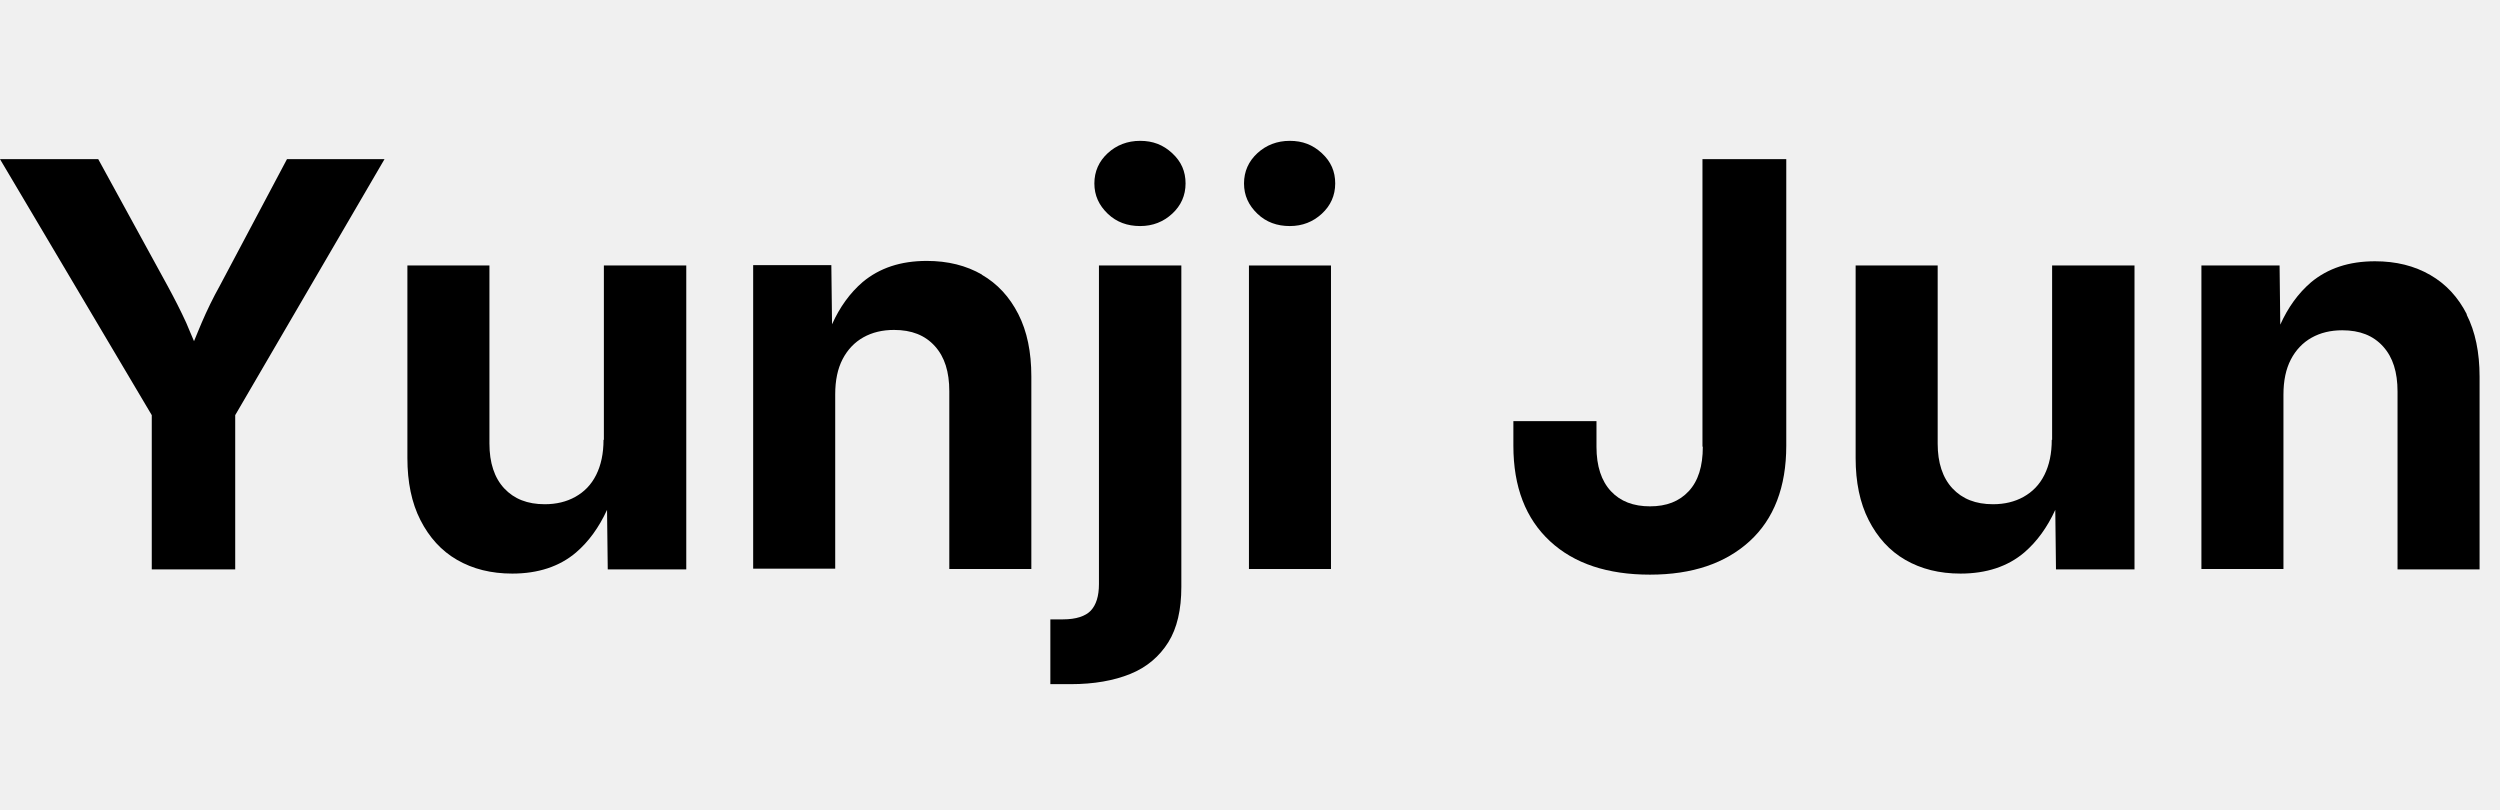
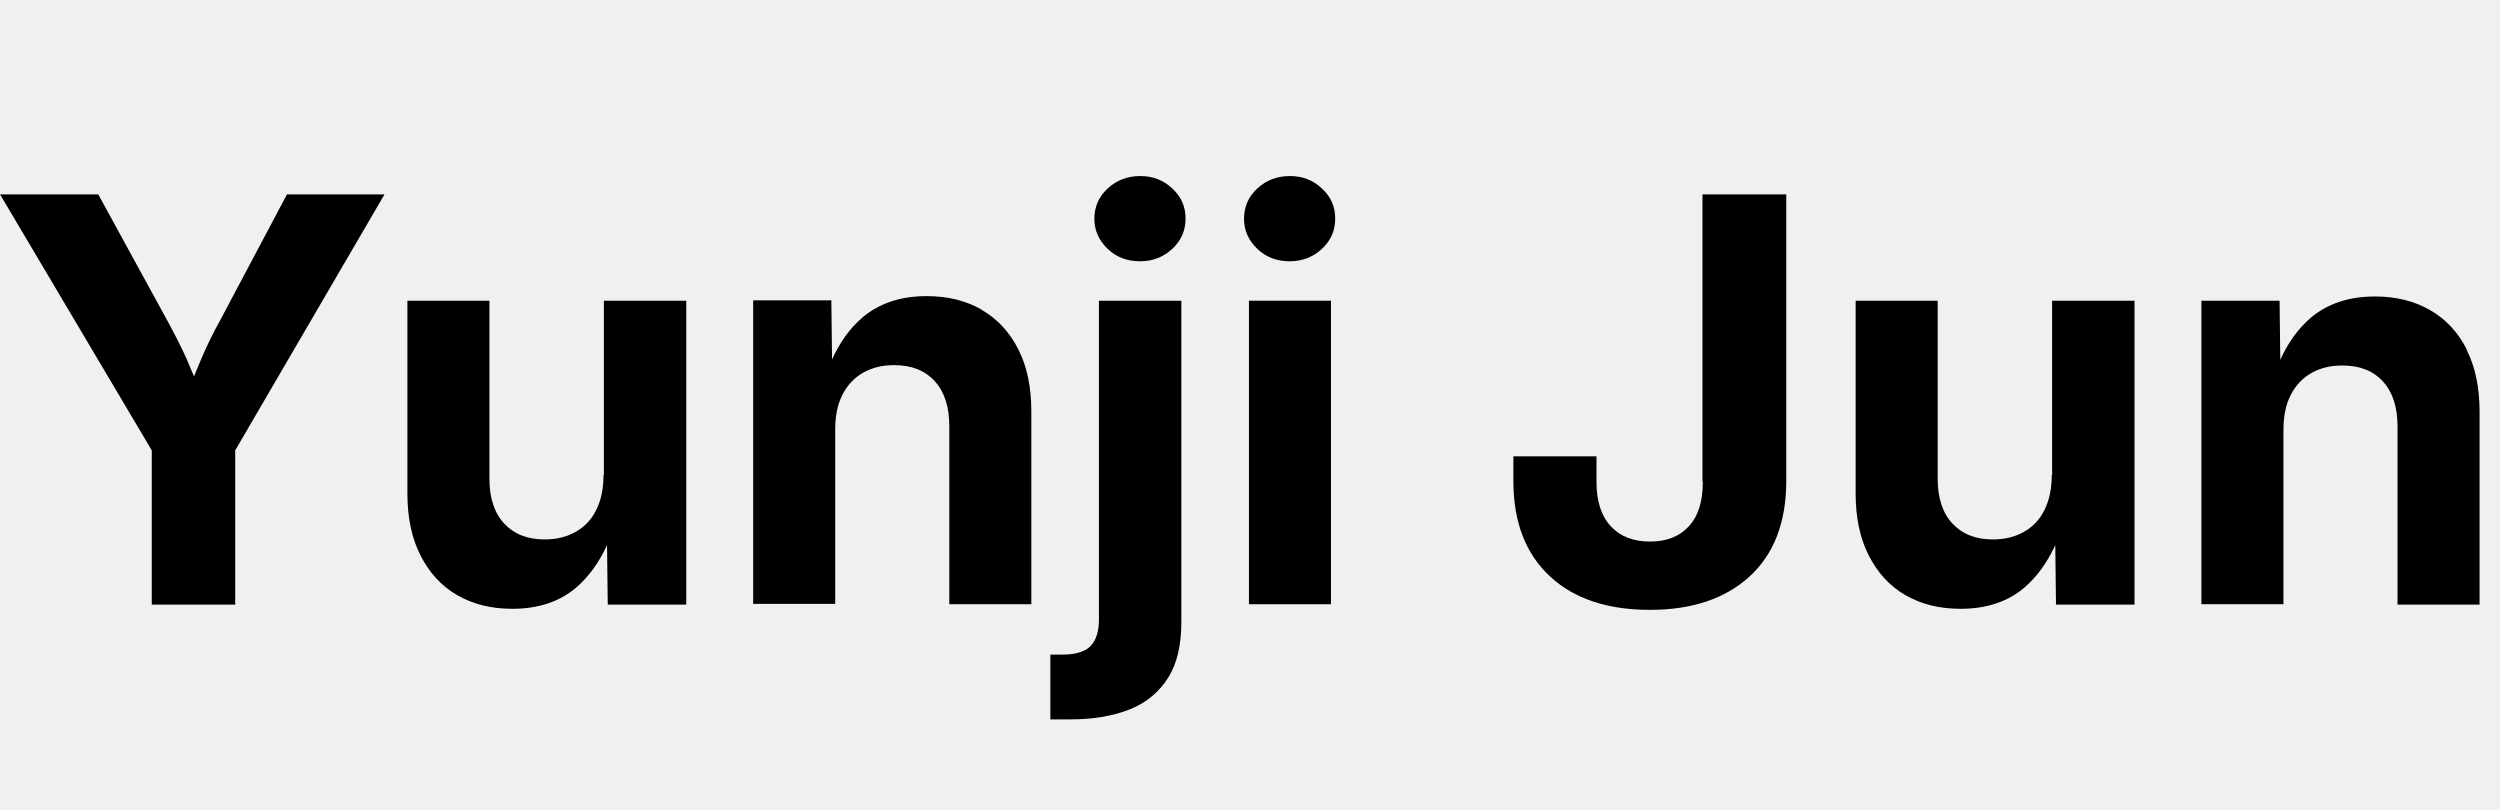
<svg xmlns="http://www.w3.org/2000/svg" width="71" height="23" viewBox="0 0 71 23" fill="none">
  <g clip-path="url(#clip0_45_331)">
-     <path d="M6.24 8.12C6.05 8.46 5.88 8.81 5.73 9.16C5.66 9.32 5.59 9.5 5.51 9.69C5.43 9.51 5.36 9.33 5.29 9.17C5.13 8.82 4.95 8.47 4.76 8.12L2.79 4.52H0L4.31 11.79V16.17H6.68V11.79L10.92 4.52H8.15L6.24 8.12Z" fill="black" />
-     <path d="M17.14 12.49C17.14 12.88 17.07 13.21 16.93 13.49C16.79 13.77 16.59 13.97 16.34 14.11C16.09 14.25 15.8 14.32 15.47 14.32C14.98 14.32 14.6 14.17 14.32 13.87C14.04 13.57 13.9 13.14 13.9 12.6V7.54H11.57V13.01C11.57 13.69 11.69 14.28 11.94 14.77C12.19 15.26 12.53 15.64 12.98 15.9C13.43 16.16 13.95 16.29 14.55 16.29C15.28 16.29 15.89 16.09 16.36 15.69C16.72 15.38 17.01 14.98 17.24 14.48L17.26 16.17H19.49V7.54H17.15V12.49H17.14Z" fill="black" />
-     <path d="M27.89 7.8C27.44 7.54 26.92 7.41 26.32 7.41C25.58 7.41 24.98 7.61 24.5 8.01C24.14 8.32 23.85 8.72 23.63 9.21L23.61 7.53H21.39V16.15H23.72V11.2C23.72 10.8 23.79 10.47 23.93 10.2C24.07 9.93 24.27 9.72 24.52 9.58C24.77 9.44 25.06 9.37 25.39 9.37C25.89 9.37 26.27 9.52 26.55 9.83C26.83 10.14 26.96 10.56 26.96 11.11V16.16H29.29V10.69C29.29 10 29.17 9.41 28.92 8.92C28.67 8.43 28.33 8.06 27.88 7.8H27.89Z" fill="black" />
-     <path d="M32.38 4C32.02 4 31.71 4.12 31.46 4.35C31.21 4.58 31.08 4.87 31.08 5.21C31.08 5.55 31.21 5.83 31.46 6.07C31.71 6.31 32.02 6.42 32.38 6.42C32.74 6.42 33.04 6.3 33.29 6.07C33.54 5.84 33.67 5.55 33.67 5.21C33.67 4.87 33.55 4.59 33.29 4.35C33.03 4.11 32.74 4 32.38 4Z" fill="black" />
-     <path d="M31.21 16.59C31.21 16.93 31.13 17.18 30.98 17.34C30.83 17.5 30.56 17.59 30.19 17.59H29.83V19.43H30.41C31.07 19.43 31.63 19.33 32.1 19.14C32.57 18.95 32.93 18.64 33.18 18.24C33.43 17.84 33.55 17.31 33.55 16.67V7.54H31.21V16.59Z" fill="black" />
-     <path d="M36.63 4C36.27 4 35.96 4.12 35.71 4.35C35.46 4.58 35.33 4.87 35.33 5.21C35.33 5.55 35.46 5.83 35.71 6.07C35.96 6.31 36.27 6.42 36.63 6.42C36.99 6.42 37.29 6.3 37.54 6.07C37.79 5.84 37.92 5.55 37.92 5.21C37.92 4.87 37.8 4.59 37.54 4.35C37.28 4.11 36.99 4 36.63 4Z" fill="black" />
-     <path d="M37.8 7.54H35.47V16.16H37.8V7.54Z" fill="black" />
-     <path d="M48.36 12.69C48.36 13.24 48.23 13.66 47.96 13.95C47.69 14.24 47.33 14.38 46.86 14.38C46.39 14.38 46.02 14.24 45.75 13.95C45.48 13.66 45.34 13.24 45.34 12.69V11.96H42.98V12.66C42.98 13.83 43.33 14.73 44.02 15.37C44.71 16.01 45.66 16.32 46.86 16.32C48.06 16.32 49 16 49.69 15.37C50.38 14.74 50.73 13.83 50.73 12.66V4.52H48.35V12.68L48.36 12.69Z" fill="black" />
-     <path d="M58.27 12.49C58.27 12.88 58.2 13.21 58.06 13.49C57.92 13.77 57.72 13.97 57.47 14.11C57.22 14.25 56.93 14.32 56.6 14.32C56.11 14.32 55.73 14.17 55.45 13.87C55.17 13.57 55.03 13.14 55.03 12.6V7.54H52.7V13.01C52.7 13.69 52.82 14.28 53.07 14.77C53.32 15.26 53.66 15.64 54.11 15.9C54.56 16.16 55.08 16.29 55.68 16.29C56.41 16.29 57.02 16.09 57.49 15.69C57.85 15.38 58.14 14.98 58.37 14.48L58.39 16.17H60.62V7.54H58.28V12.49H58.27Z" fill="black" />
-     <path d="M70.06 8.93C69.81 8.44 69.47 8.07 69.02 7.81C68.57 7.55 68.05 7.42 67.45 7.42C66.71 7.42 66.11 7.62 65.63 8.02C65.27 8.33 64.98 8.73 64.76 9.22L64.74 7.54H62.52V16.16H64.85V11.21C64.85 10.81 64.92 10.48 65.06 10.21C65.2 9.94 65.4 9.73 65.65 9.59C65.9 9.45 66.19 9.38 66.52 9.38C67.02 9.38 67.4 9.53 67.68 9.84C67.96 10.15 68.09 10.57 68.09 11.12V16.17H70.42V10.7C70.42 10.01 70.3 9.42 70.05 8.93H70.06Z" fill="black" />
+     <path d="M6.24 9.12C6.05 9.46 5.88 9.81 5.73 10.16C5.66 10.32 5.59 10.5 5.51 10.69C5.43 10.51 5.36 10.33 5.29 10.17C5.13 9.82 4.95 9.47 4.76 9.12L2.79 5.52H0L4.31 12.79V17.17H6.68V12.79L10.92 5.52H8.15L6.24 9.12Z" fill="black" />
+     <path d="M17.14 13.49C17.14 13.88 17.07 14.21 16.93 14.49C16.79 14.77 16.59 14.97 16.34 15.11C16.09 15.25 15.8 15.32 15.47 15.32C14.98 15.32 14.6 15.17 14.32 14.87C14.04 14.57 13.9 14.14 13.9 13.6V8.54H11.57V14.01C11.57 14.69 11.69 15.28 11.94 15.77C12.19 16.26 12.53 16.64 12.98 16.9C13.43 17.16 13.95 17.29 14.55 17.29C15.28 17.29 15.89 17.09 16.36 16.69C16.72 16.38 17.01 15.98 17.24 15.48L17.26 17.17H19.49V8.54H17.15V13.49H17.14Z" fill="black" />
+     <path d="M27.89 8.8C27.44 8.54 26.92 8.41 26.32 8.41C25.58 8.41 24.98 8.61 24.5 9.01C24.14 9.32 23.85 9.72 23.63 10.21L23.61 8.53H21.39V17.15H23.72V12.2C23.72 11.8 23.79 11.47 23.93 11.2C24.07 10.93 24.27 10.72 24.52 10.58C24.77 10.44 25.06 10.37 25.39 10.37C25.89 10.37 26.27 10.52 26.55 10.83C26.83 11.14 26.96 11.56 26.96 12.11V17.16H29.29V11.69C29.29 11 29.17 10.41 28.92 9.92C28.67 9.43 28.33 9.06 27.88 8.8H27.89Z" fill="black" />
+     <path d="M32.38 5C32.02 5 31.71 5.12 31.46 5.35C31.21 5.58 31.08 5.87 31.08 6.21C31.08 6.55 31.21 6.83 31.46 7.07C31.71 7.31 32.02 7.42 32.38 7.42C32.74 7.42 33.04 7.3 33.29 7.07C33.54 6.84 33.67 6.55 33.67 6.21C33.67 5.87 33.55 5.59 33.29 5.35C33.03 5.11 32.74 5 32.38 5Z" fill="black" />
+     <path d="M31.21 17.59C31.21 17.93 31.13 18.18 30.98 18.34C30.83 18.5 30.56 18.59 30.19 18.59H29.83V20.43H30.41C31.07 20.43 31.63 20.33 32.1 20.14C32.57 19.95 32.93 19.64 33.18 19.24C33.43 18.84 33.55 18.31 33.55 17.67V8.54H31.21V17.59Z" fill="black" />
+     <path d="M36.63 5C36.27 5 35.96 5.12 35.71 5.35C35.46 5.58 35.33 5.87 35.33 6.21C35.33 6.55 35.46 6.83 35.71 7.07C35.96 7.31 36.27 7.42 36.63 7.42C36.99 7.42 37.29 7.3 37.54 7.07C37.79 6.84 37.92 6.55 37.92 6.21C37.92 5.87 37.8 5.59 37.54 5.35C37.28 5.11 36.99 5 36.63 5Z" fill="black" />
+     <path d="M37.8 8.54H35.47V17.16H37.8V8.54Z" fill="black" />
+     <path d="M48.36 13.69C48.36 14.24 48.23 14.66 47.96 14.95C47.69 15.24 47.33 15.38 46.86 15.38C46.39 15.38 46.02 15.24 45.75 14.95C45.48 14.66 45.34 14.24 45.34 13.69V12.96H42.98V13.66C42.98 14.83 43.33 15.73 44.02 16.37C44.71 17.01 45.66 17.32 46.86 17.32C48.06 17.32 49 17 49.69 16.37C50.38 15.74 50.73 14.83 50.73 13.66V5.52H48.35V13.68L48.36 13.69Z" fill="black" />
+     <path d="M58.27 13.49C58.27 13.88 58.2 14.21 58.06 14.49C57.92 14.77 57.72 14.97 57.47 15.11C57.22 15.25 56.93 15.32 56.6 15.32C56.11 15.32 55.73 15.17 55.45 14.87C55.17 14.57 55.03 14.14 55.03 13.6V8.54H52.7V14.01C52.7 14.69 52.82 15.28 53.07 15.77C53.32 16.26 53.66 16.64 54.11 16.9C54.56 17.16 55.08 17.29 55.68 17.29C56.41 17.29 57.02 17.09 57.49 16.69C57.85 16.38 58.14 15.98 58.37 15.48L58.39 17.17H60.62V8.54H58.28V13.49H58.27Z" fill="black" />
+     <path d="M70.06 9.93C69.81 9.44 69.47 9.07 69.02 8.81C68.57 8.55 68.05 8.42 67.45 8.42C66.71 8.42 66.11 8.62 65.63 9.02C65.27 9.33 64.98 9.73 64.76 10.22L64.74 8.54H62.52V17.16H64.85V12.21C64.85 11.81 64.92 11.48 65.06 11.21C65.2 10.94 65.4 10.73 65.65 10.59C65.9 10.45 66.19 10.38 66.52 10.38C67.02 10.38 67.4 10.53 67.68 10.84C67.96 11.15 68.09 11.57 68.09 12.12V17.17H70.42V11.7C70.42 11.01 70.3 10.42 70.05 9.93H70.06Z" fill="black" />
  </g>
  <defs>
    <clipPath id="clip0_45_331">
-       <rect width="70.43" height="15.43" fill="white" transform="translate(0 4)" />
+       <rect width="70.43" height="15.43" fill="white" transform="translate(0 5)" />
    </clipPath>
  </defs>
</svg>
